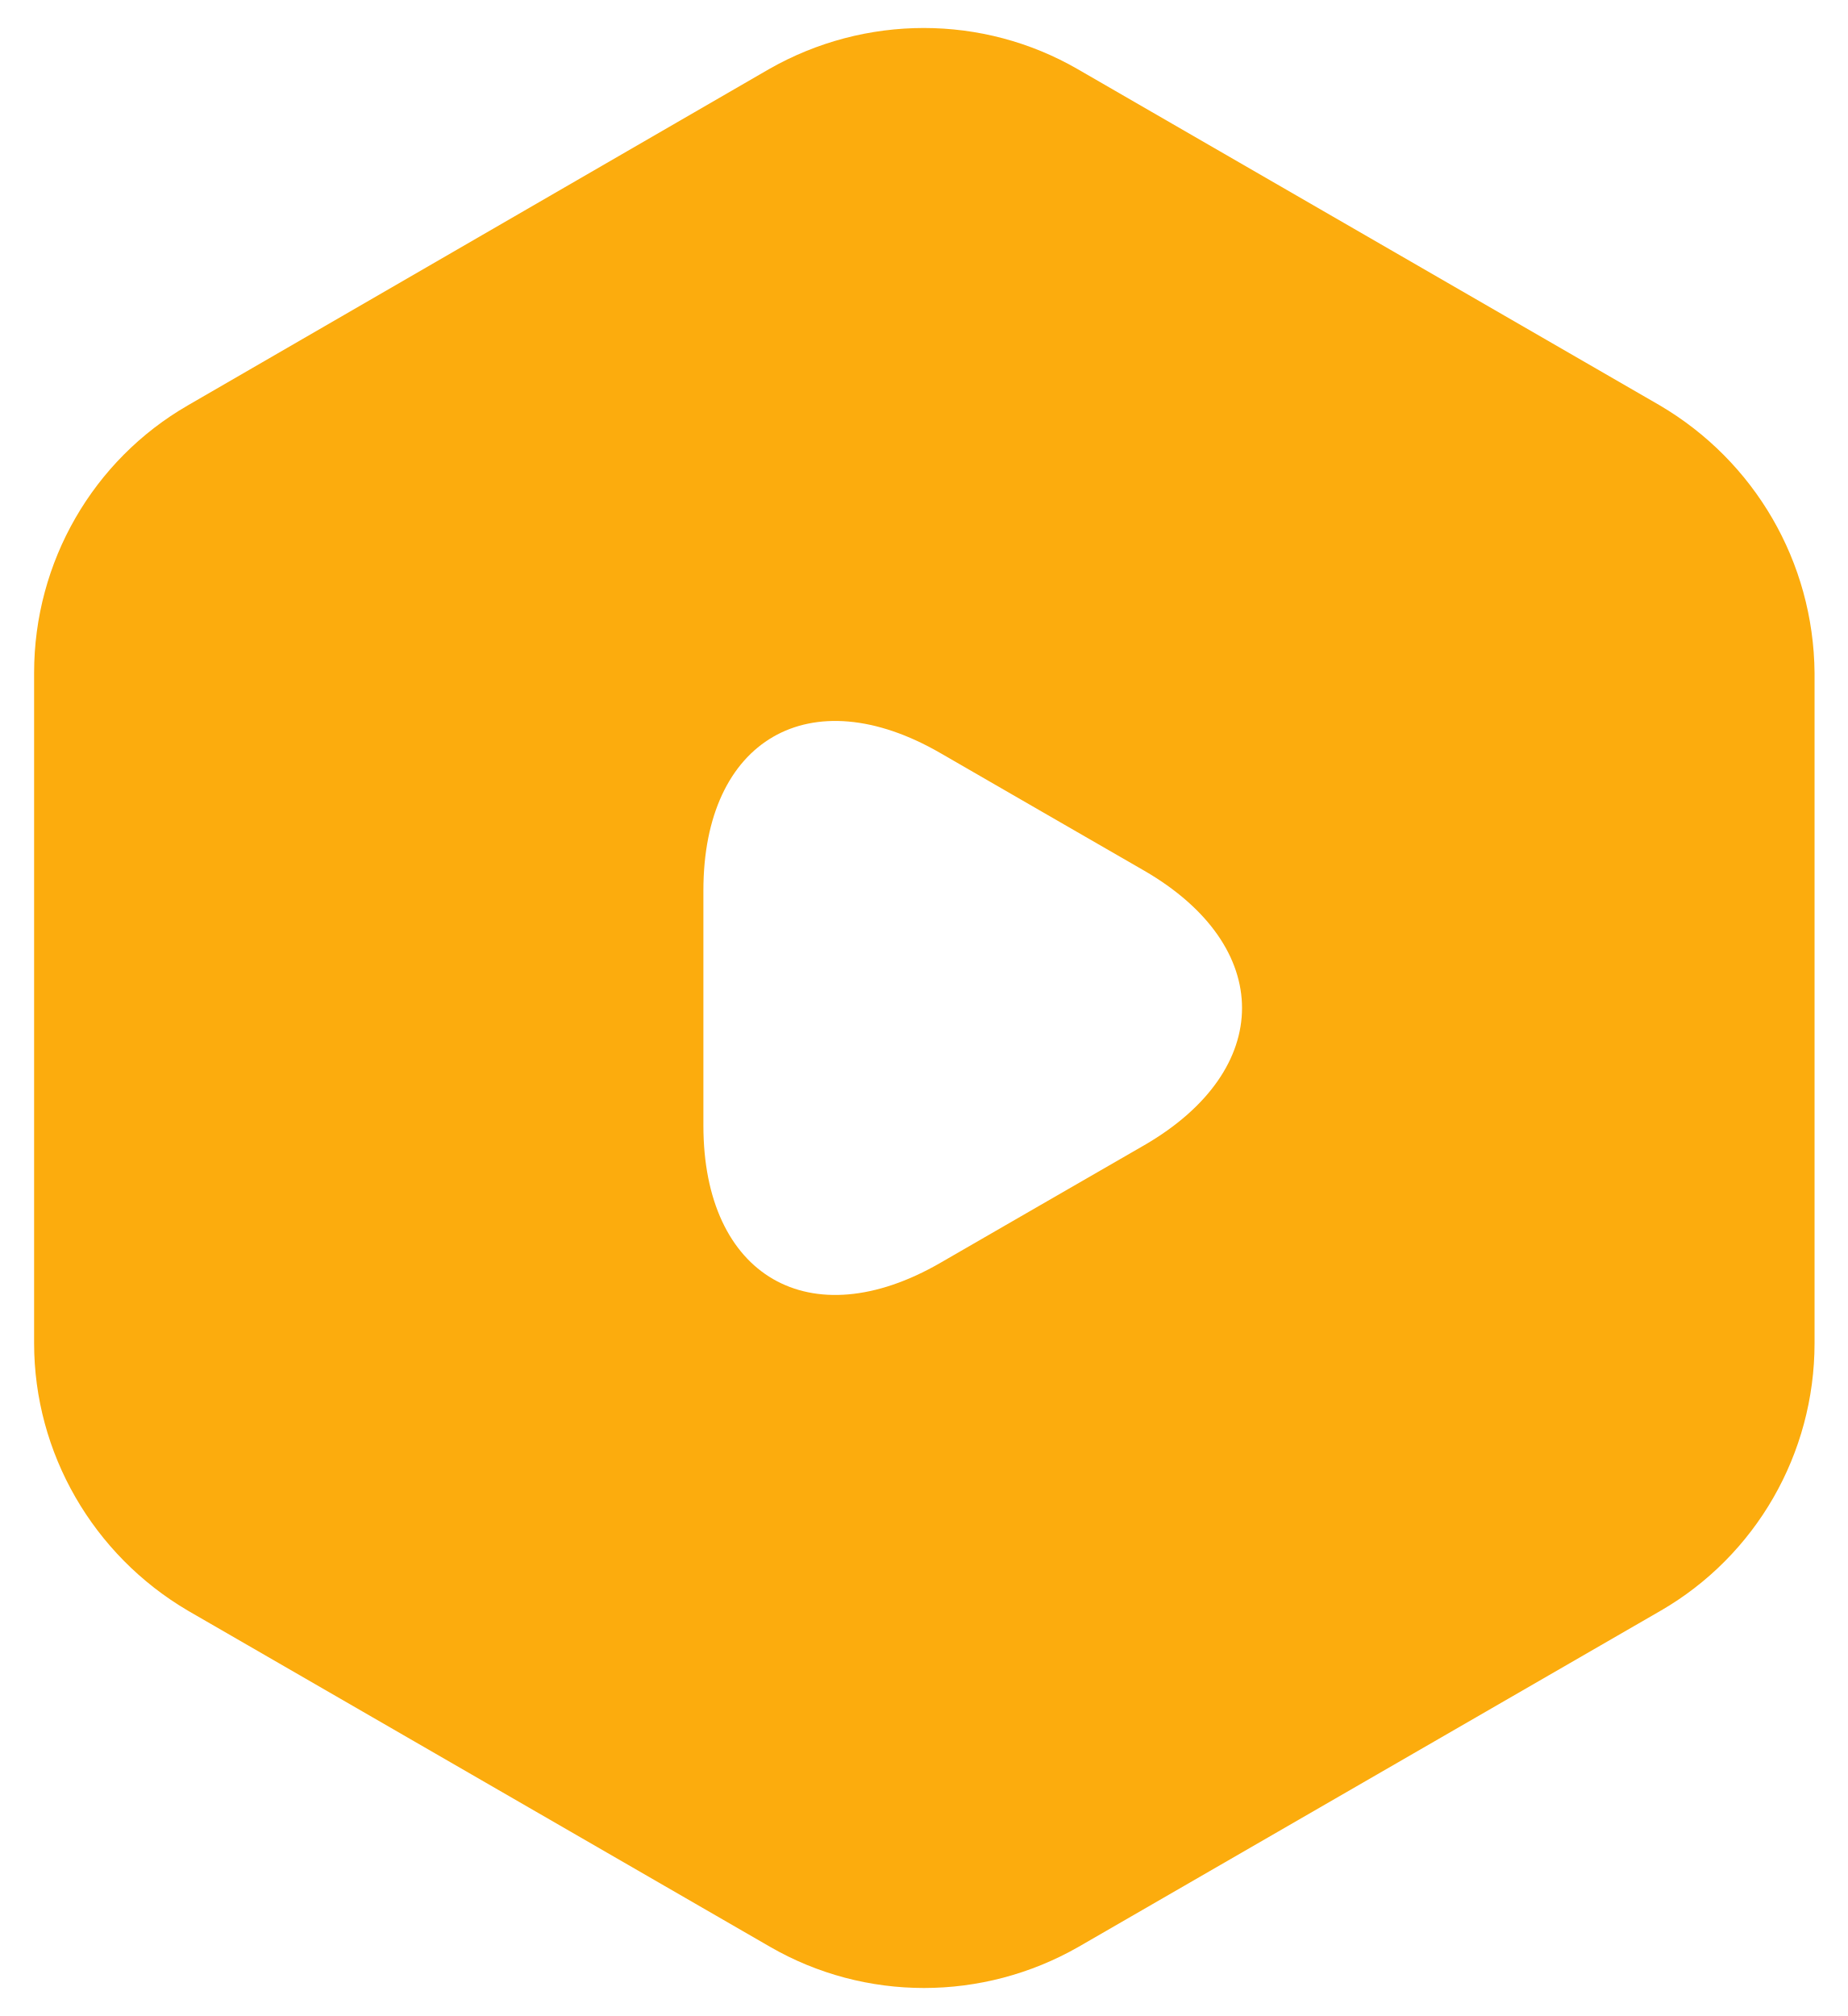
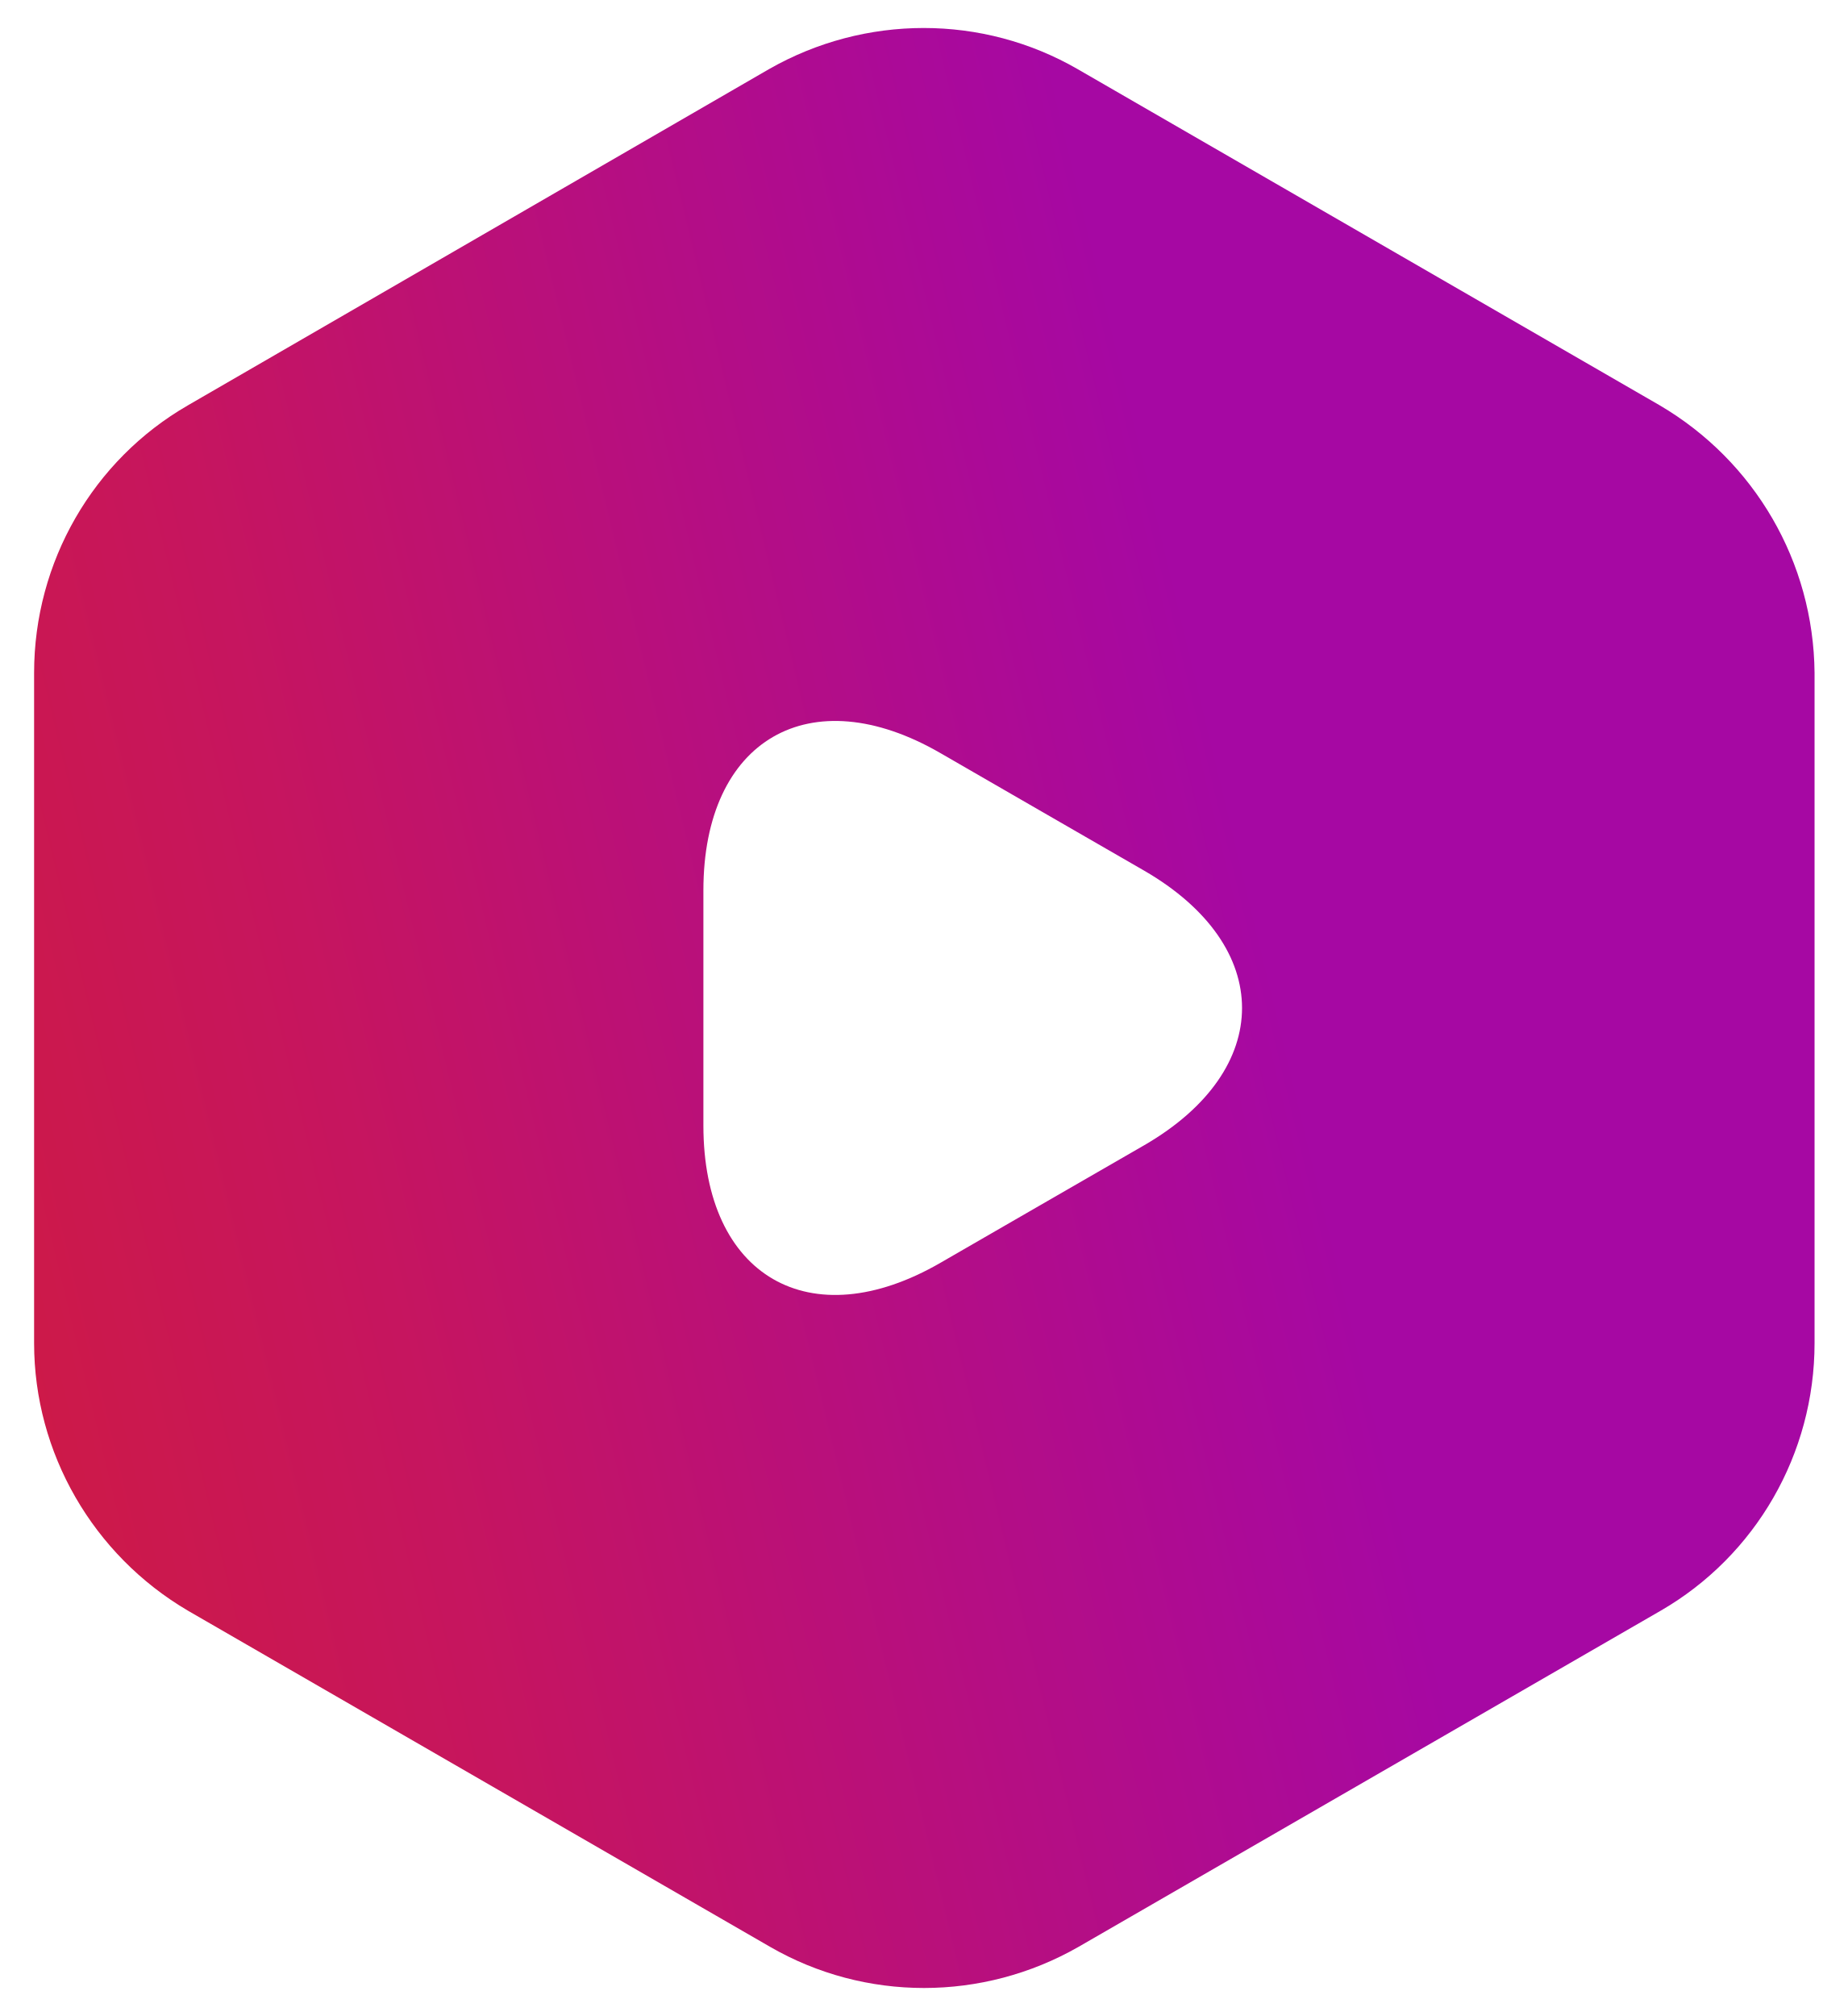
<svg xmlns="http://www.w3.org/2000/svg" width="22" height="24" viewBox="0 0 22 24" fill="none">
-   <path d="M19.761 4.825L12.831 0.823C11.7 0.17 10.3 0.17 9.156 0.823L2.238 4.825C1.106 5.478 0.406 6.691 0.406 8.01V15.99C0.406 17.296 1.106 18.51 2.238 19.175L9.168 23.176C10.3 23.83 11.7 23.83 12.843 23.176L19.773 19.175C20.905 18.521 21.605 17.308 21.605 15.99V8.01C21.593 6.691 20.893 5.49 19.761 4.825ZM13.625 13.633L12.411 14.333L11.198 15.033C9.646 15.931 8.375 15.196 8.375 13.4V12V10.6C8.375 8.803 9.646 8.068 11.198 8.966L12.411 9.666L13.625 10.366C15.176 11.265 15.176 12.735 13.625 13.633Z" fill="#FCAC0D" />
+   <path d="M19.761 4.825L12.831 0.823C11.7 0.17 10.3 0.17 9.156 0.823L2.238 4.825C1.106 5.478 0.406 6.691 0.406 8.01V15.99C0.406 17.296 1.106 18.51 2.238 19.175L9.168 23.176C10.3 23.83 11.7 23.83 12.843 23.176L19.773 19.175C20.905 18.521 21.605 17.308 21.605 15.99V8.01C21.593 6.691 20.893 5.49 19.761 4.825ZM13.625 13.633L12.411 14.333L11.198 15.033C9.646 15.931 8.375 15.196 8.375 13.4V12V10.6C8.375 8.803 9.646 8.068 11.198 8.966L12.411 9.666L13.625 10.366C15.176 11.265 15.176 12.735 13.625 13.633Z" fill="url(#paint0_linear_2421_2643)" />
+   <defs>
+     <linearGradient id="paint0_linear_2421_2643" x1="11.79" y1="-2.389" x2="-10.524" y2="2.99" gradientUnits="userSpaceOnUse">
+       <stop stop-color="#A608A3" />
+       <stop offset="0.484" stop-color="#C6155F" />
+       <stop offset="1" stop-color="#D82023" />
+     </linearGradient>
+   </defs>
</svg>
